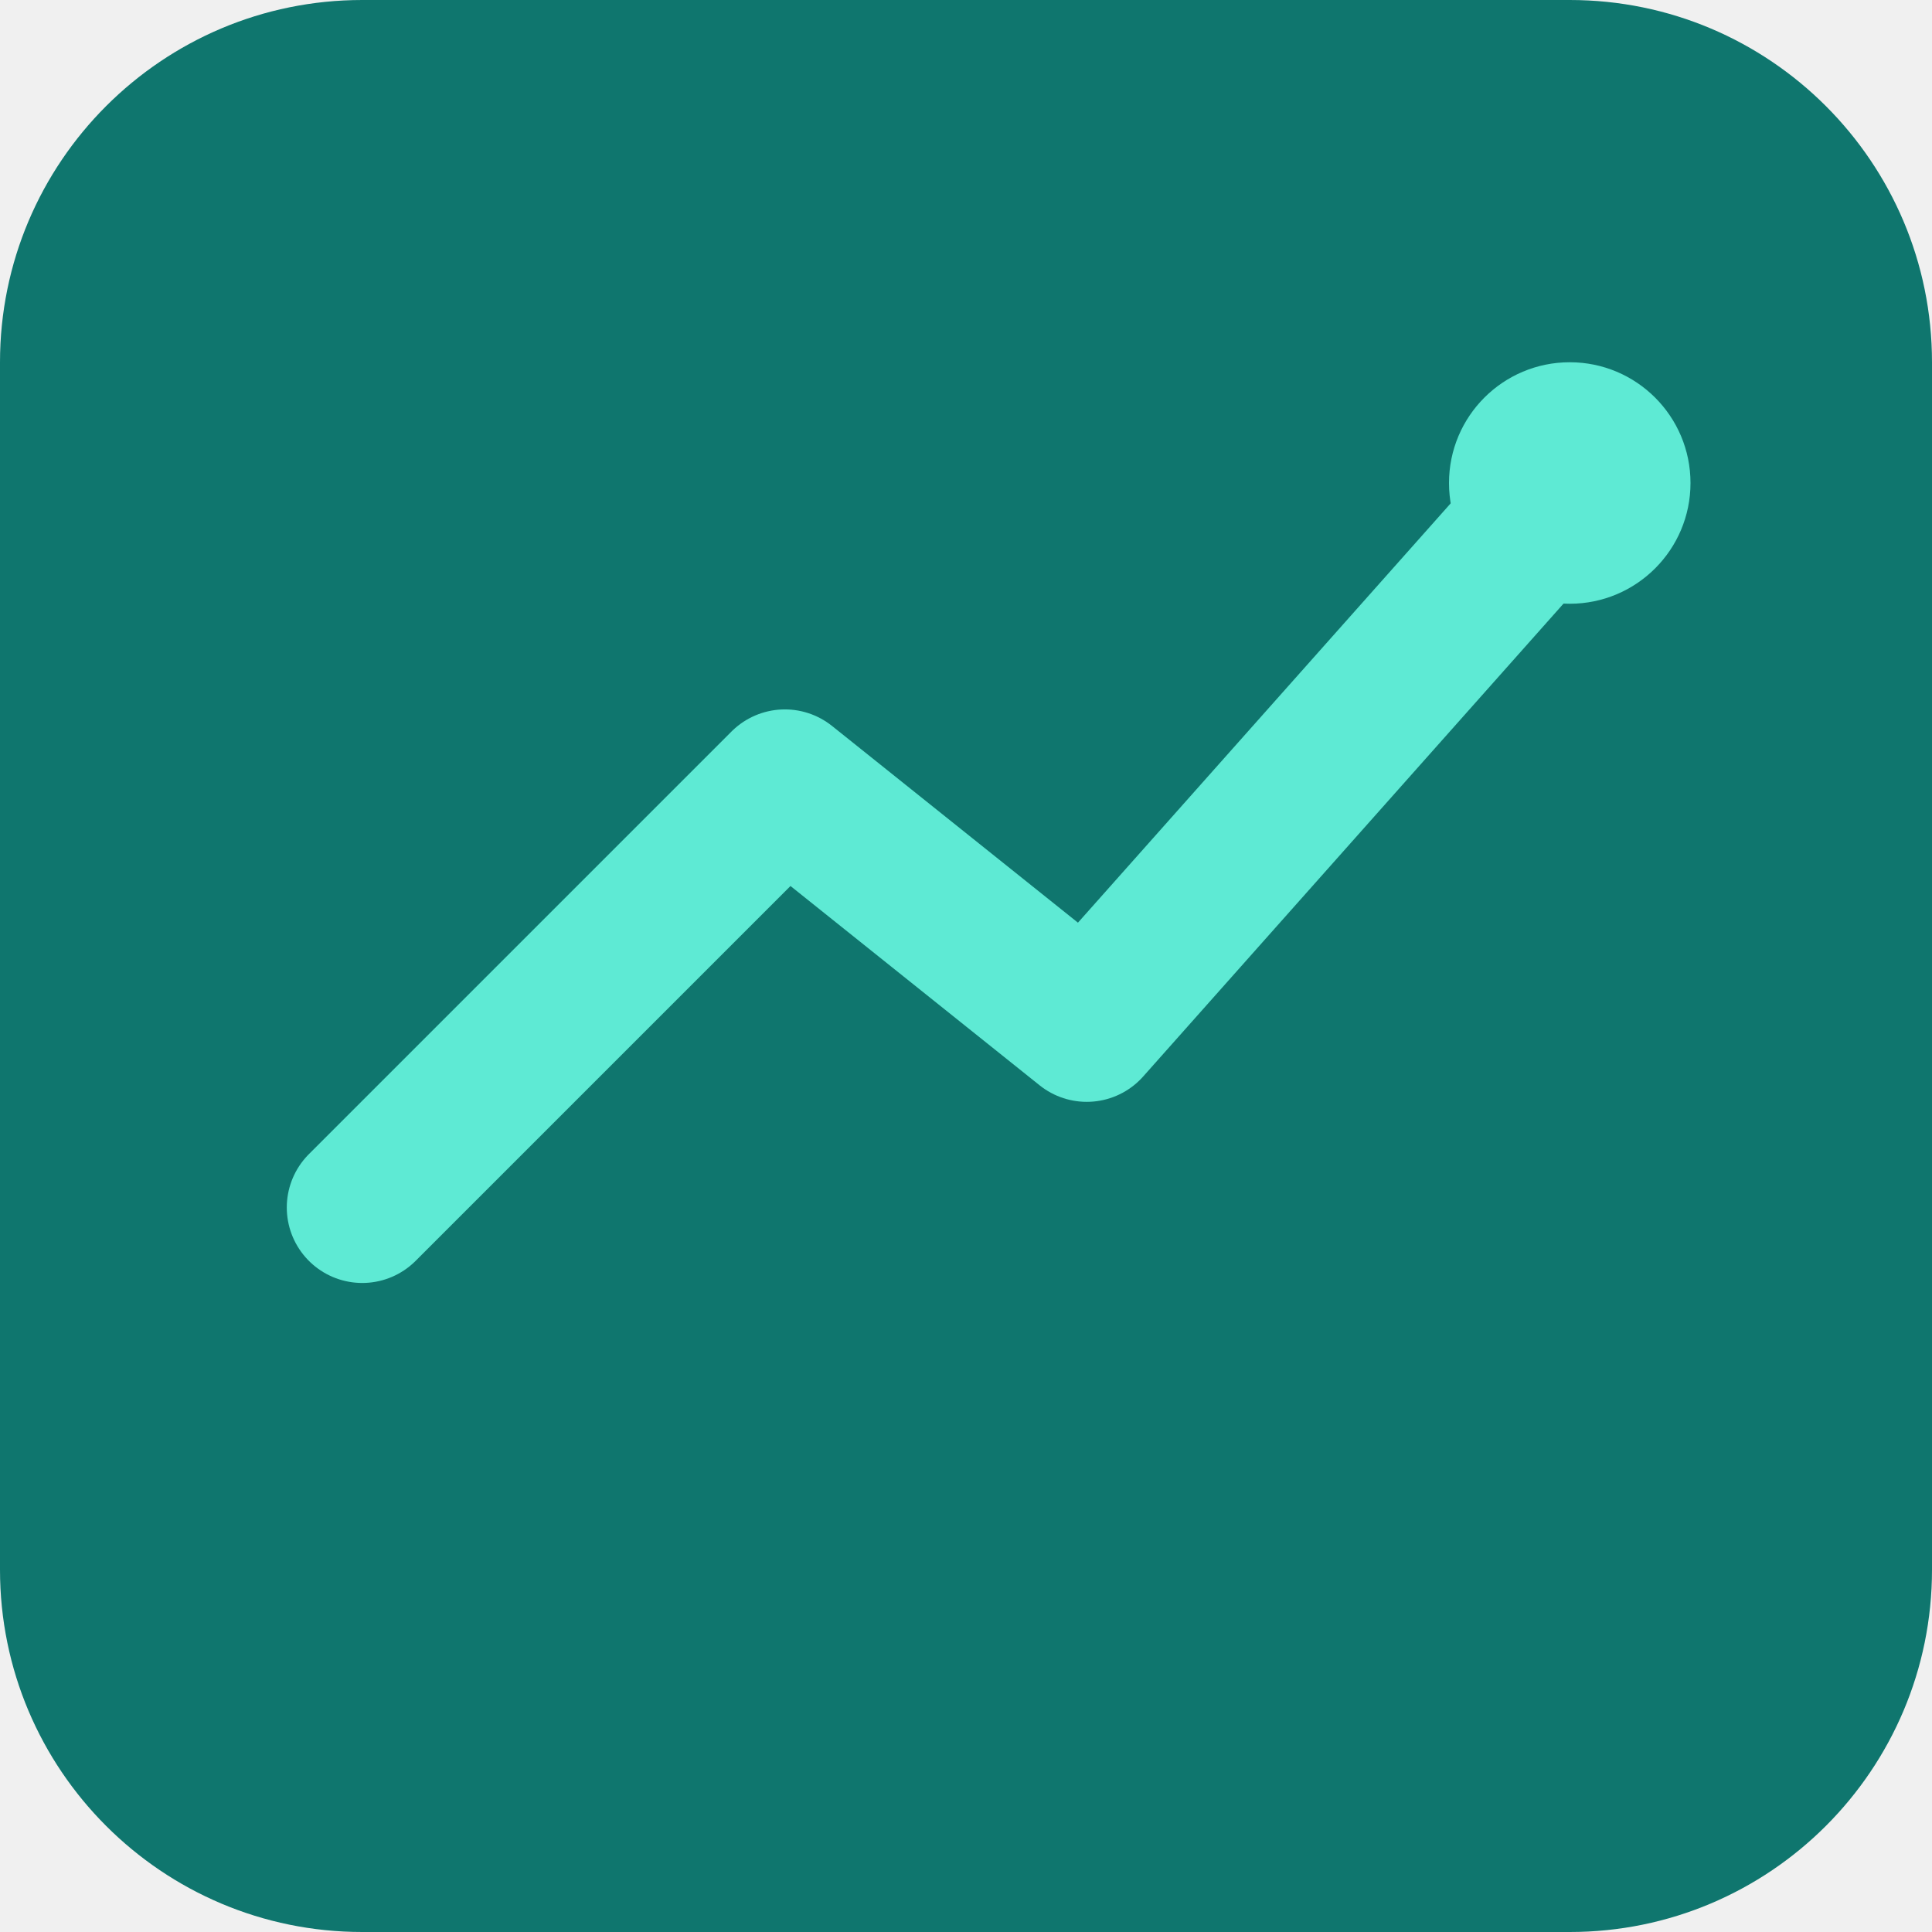
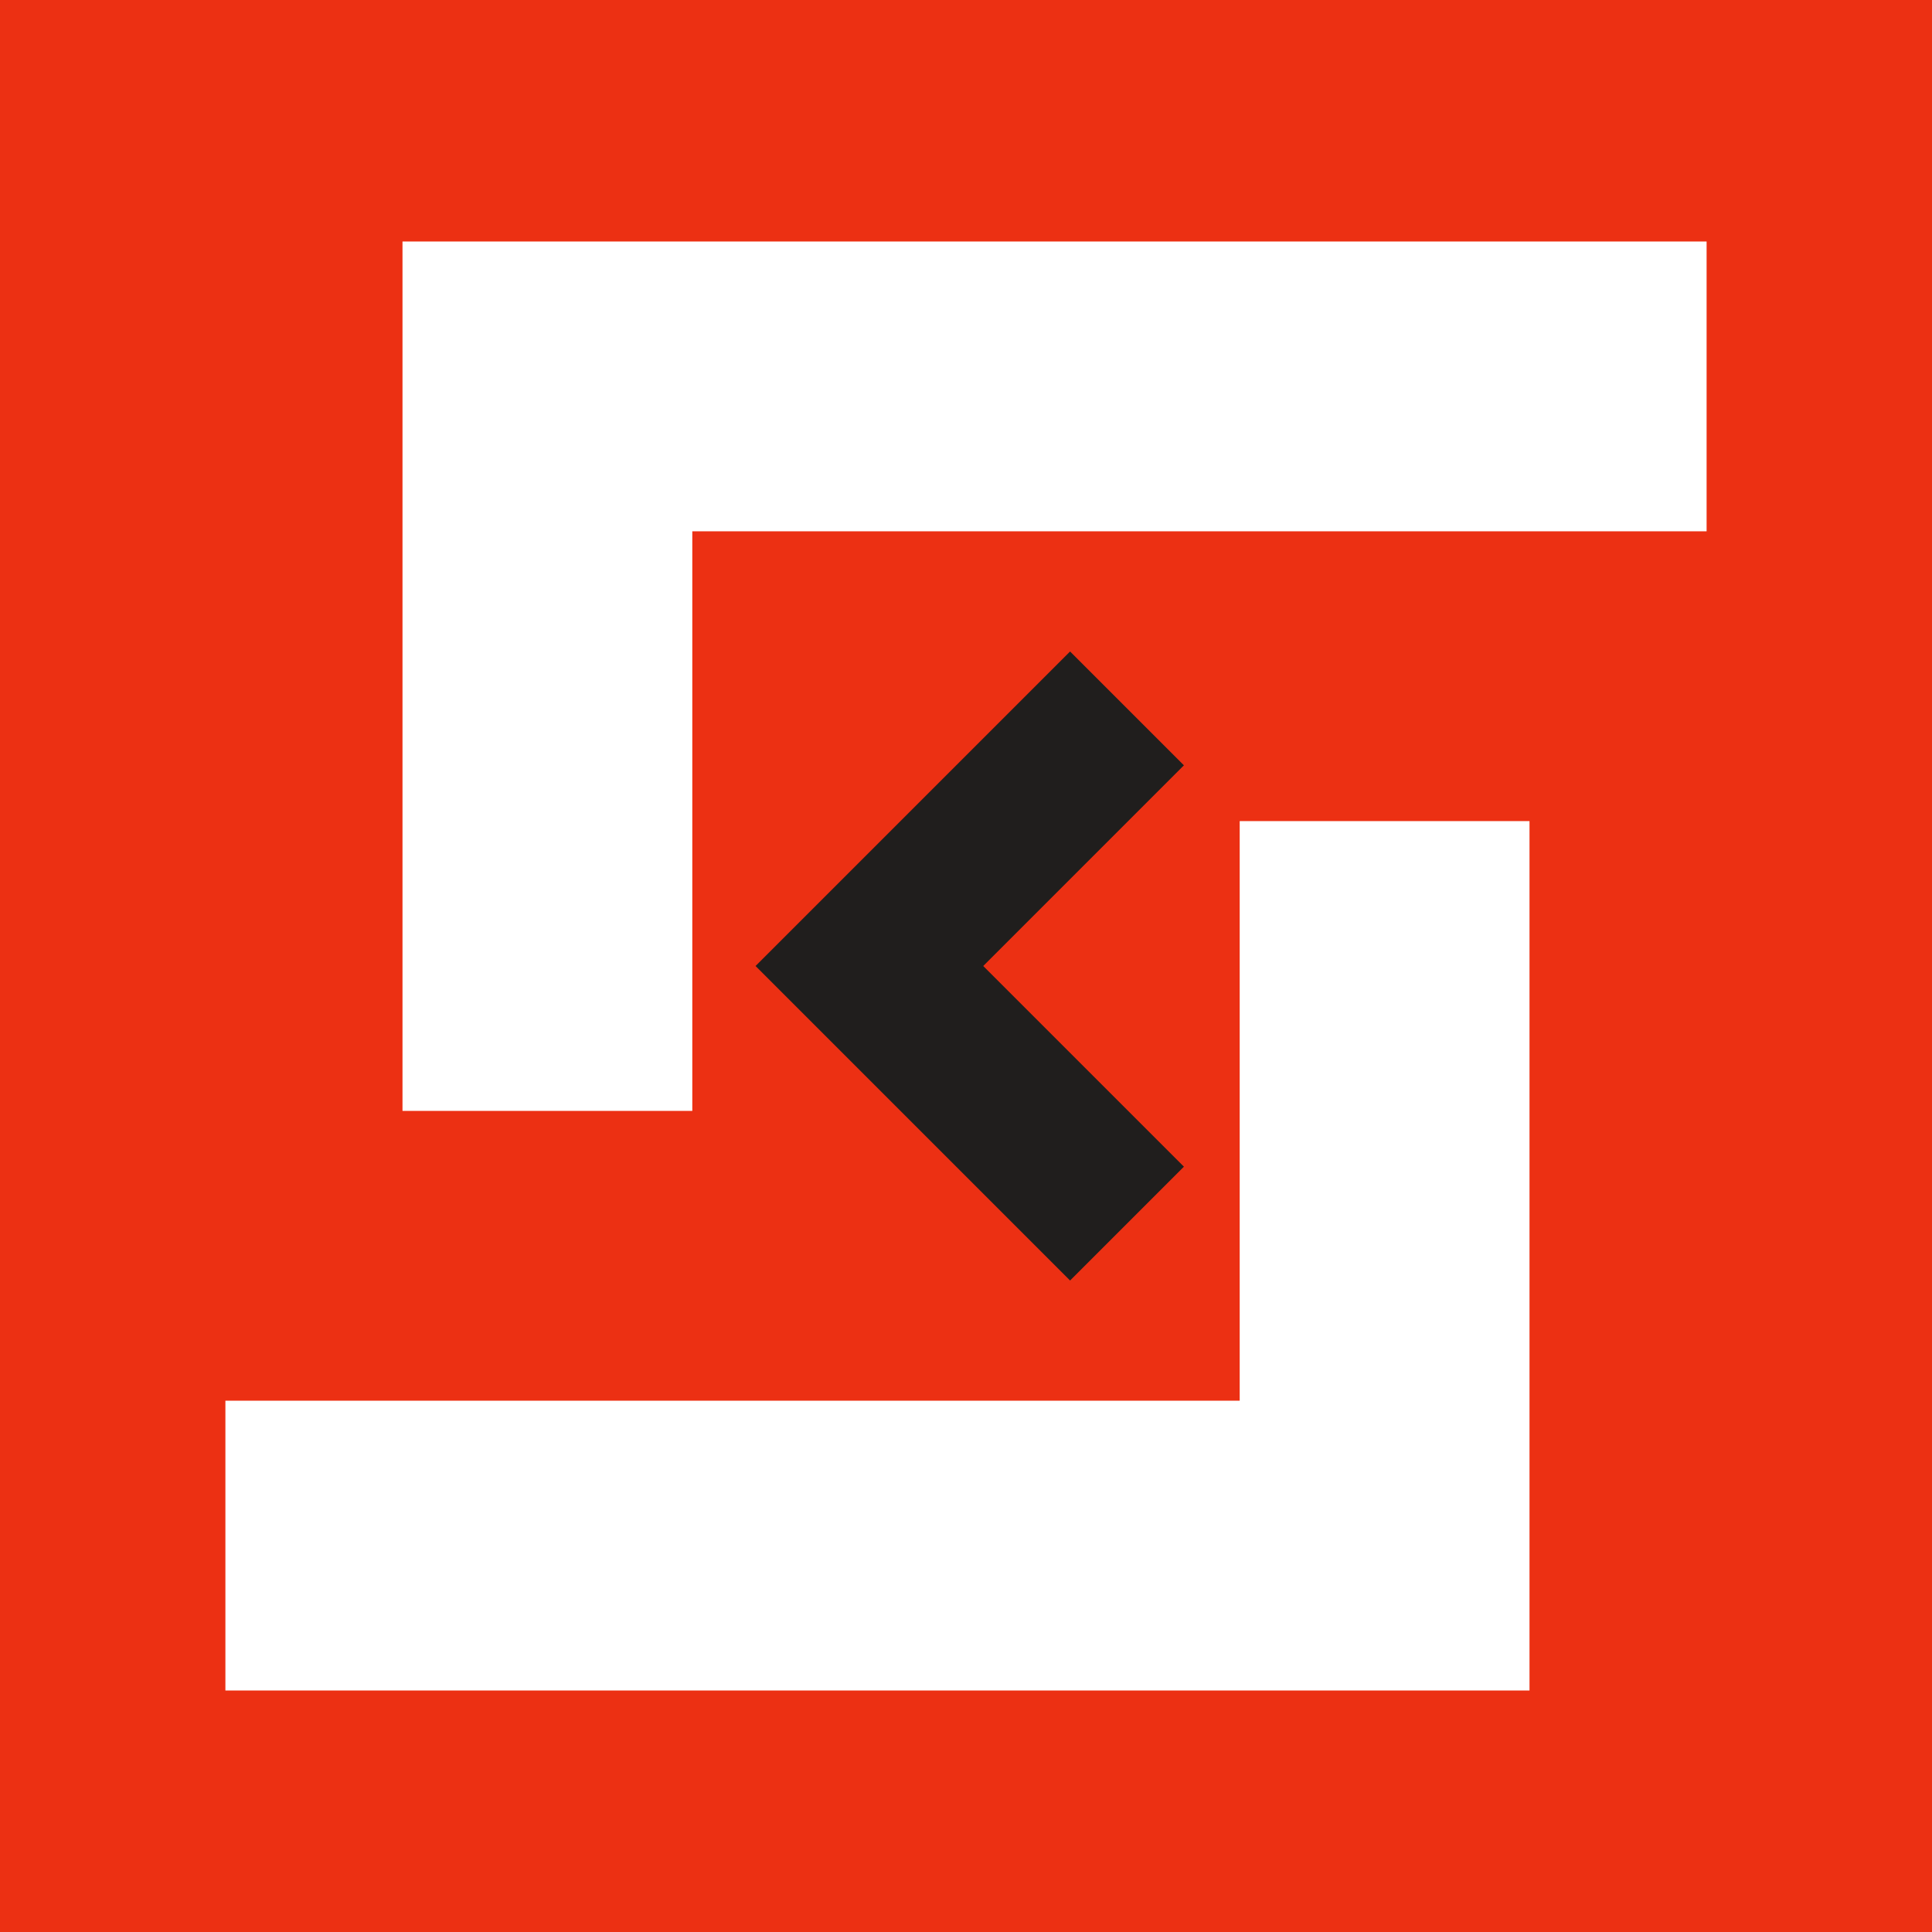
- <svg xmlns="http://www.w3.org/2000/svg" viewBox="0 0 64 64">
-   <rect width="64" height="64" rx="12" fill="#0f766e" />
-   <path d="M12 40 L26 26 L36 34 L52 16" fill="none" stroke="#5eead4" stroke-width="5" stroke-linecap="round" stroke-linejoin="round" />
-   <circle cx="52" cy="16" r="4" fill="#5eead4" />
+ <svg xmlns="http://www.w3.org/2000/svg" viewBox="0 0 120 120" width="32" height="32" role="img" aria-label="Skais">
+   <rect width="120" height="120" fill="#ec3013" />
+   <g fill="none" stroke-linecap="butt" stroke-linejoin="miter">
+     <path d="M106 24 L34 24 L34 69" stroke="#ffffff" stroke-width="18" />
+     <path d="M86 51 L86 96 L14 96" stroke="#ffffff" stroke-width="18" />
+     <path d="M70 44 L54 60 L70 76" stroke="#201e1d" stroke-width="10" />
+   </g>
</svg>
